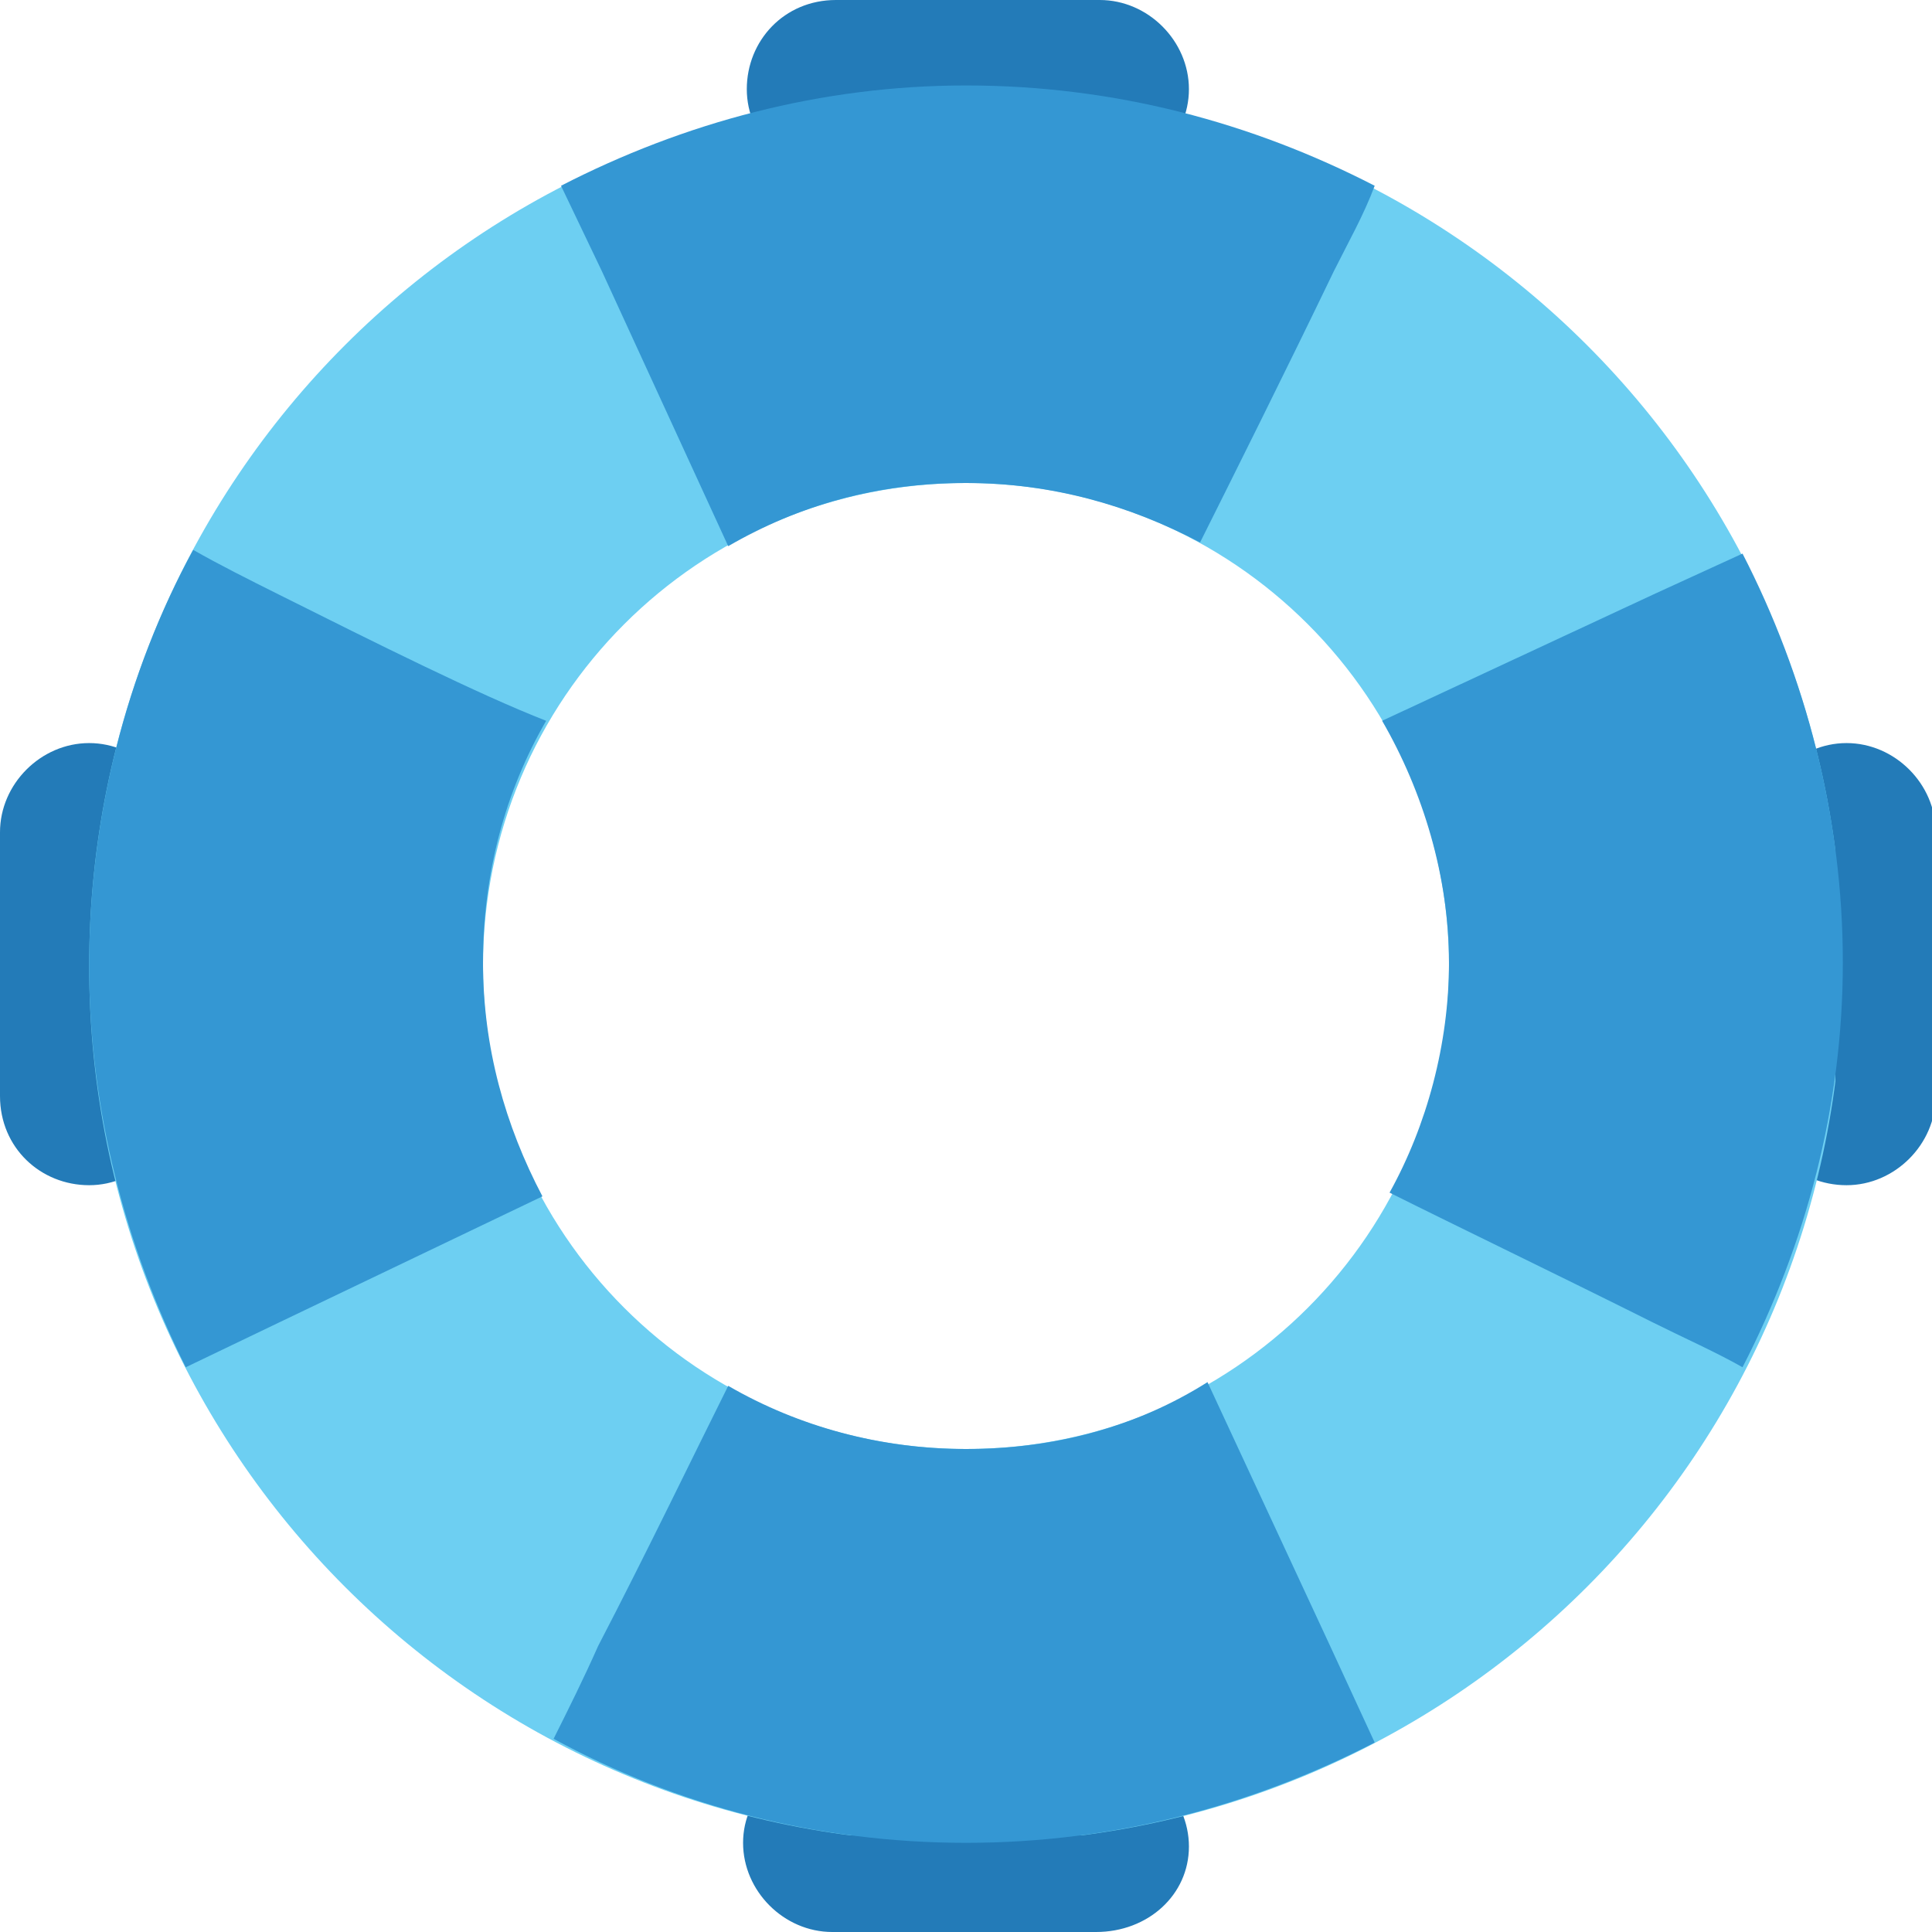
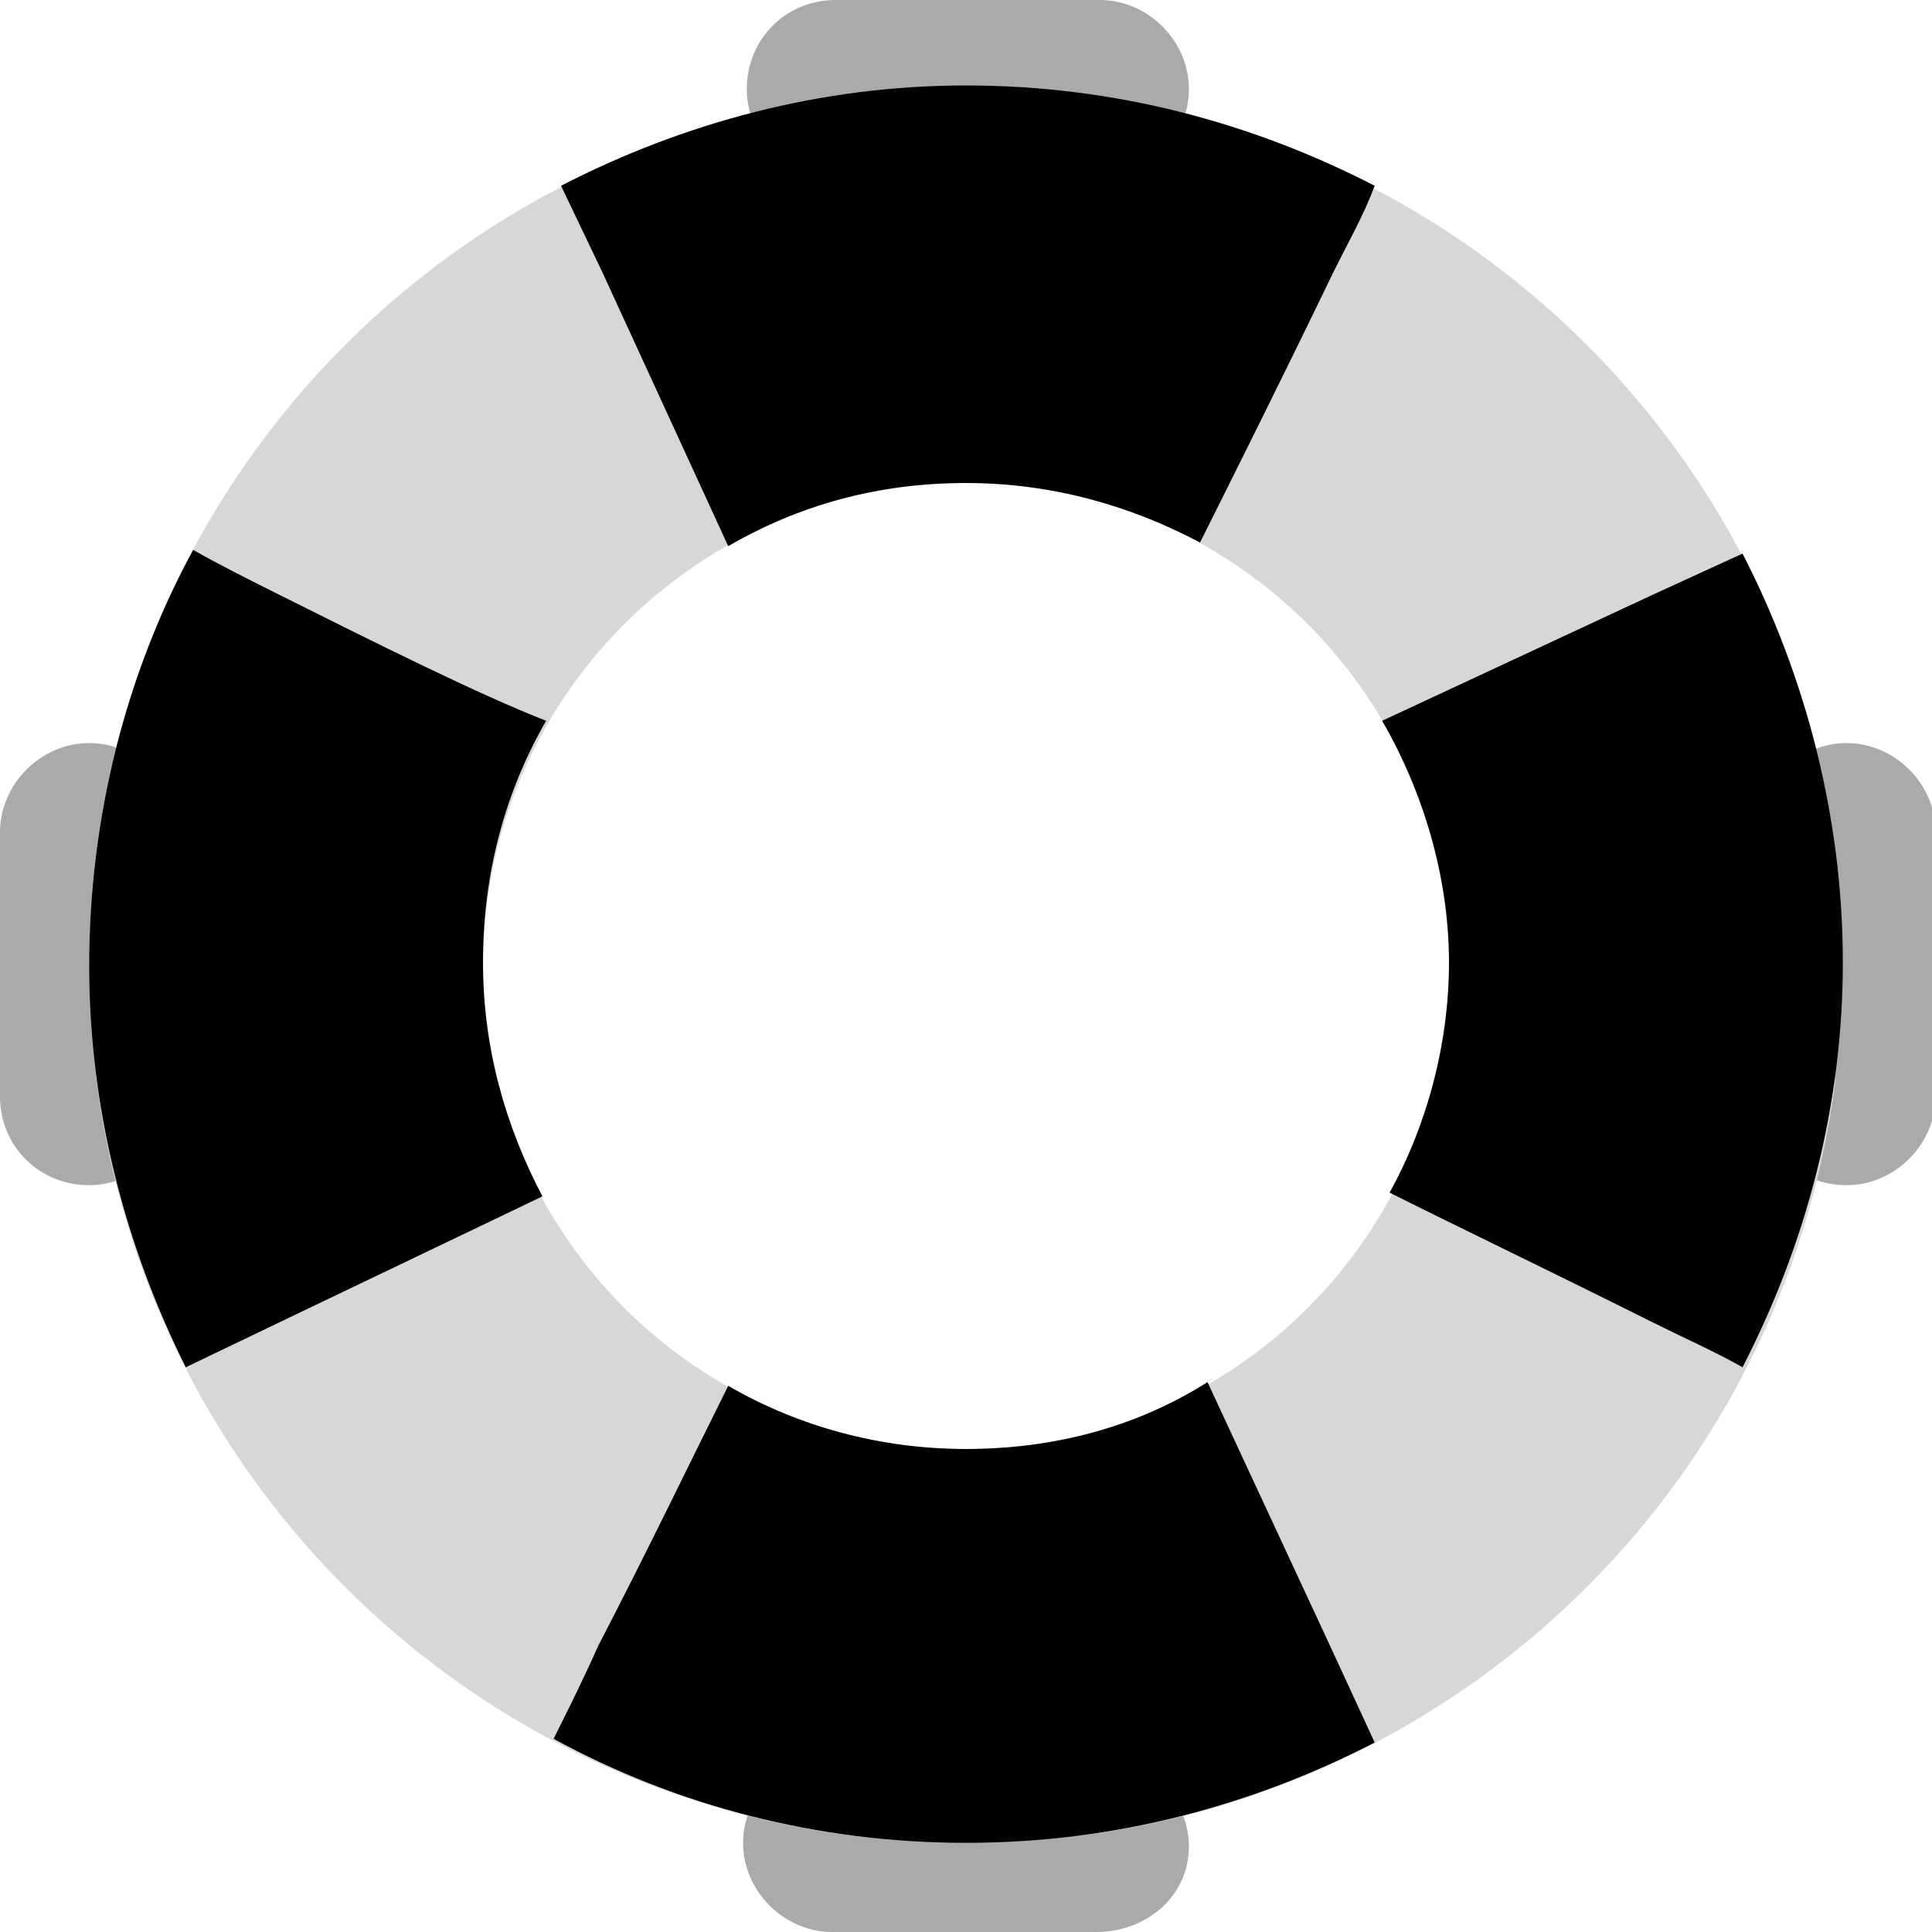
<svg xmlns="http://www.w3.org/2000/svg" xmlns:xlink="http://www.w3.org/1999/xlink" version="1.1" id="Layer_1" x="0px" y="0px" viewBox="0 0 52 52" style="enable-background:new 0 0 52 52;" xml:space="preserve">
  <style type="text/css">
- 	.st0{clip-path:url(#SVGID_2_);fill:#237BB8;}
+ 	.st0{clip-path:url(#SVGID_2_);fill:#aaaaaa;}
	.st1{clip-path:url(#SVGID_4_);enable-background:new    ;}
	.st2{clip-path:url(#SVGID_6_);}
- 	.st3{clip-path:url(#SVGID_8_);fill:#6DCFF2;}
- 	.st4{fill:#3497D3;}
+ 	.st3{clip-path:url(#SVGID_8_);fill:#d7d7d7;}
+ 	.st4{fill:#000000;}
</style>
  <g>
    <defs>
      <path id="SVGID_1_" d="M22.5,47.3h7.1c1.3,0,2.4,1.1,2.4,2.4S30.9,52,29.5,52h-7.1c-1.3,0-2.4-1.1-2.4-2.4S21.1,47.3,22.5,47.3z     M47.3,29.5v-7.1c0-1.3,1.1-2.4,2.4-2.4s2.4,1.1,2.4,2.4v7.1c0,1.3-1.1,2.4-2.4,2.4S47.3,30.9,47.3,29.5z M0,29.5v-7.1    c0-1.3,1.1-2.4,2.4-2.4s2.4,1.1,2.4,2.4v7.1c0,1.3-1.1,2.4-2.4,2.4S0,30.9,0,29.5z M22.5,0h7.1c1.3,0,2.4,1.1,2.4,2.4    s-1.1,2.4-2.4,2.4h-7.1c-1.3,0-2.4-1.1-2.4-2.4S21.1,0,22.5,0z" />
    </defs>
    <clipPath id="SVGID_2_">
      <use xlink:href="#SVGID_1_" style="overflow:visible;" />
    </clipPath>
    <rect x="-5" y="-5" class="st0" width="62" height="62" />
  </g>
  <g>
    <defs>
      <path id="SVGID_3_" d="M26,39c7.2,0,13-5.8,13-13c0-7.2-5.8-13-13-13c-7.2,0-13,5.8-13,13C13,33.2,18.8,39,26,39z M26,49.6    C12.9,49.6,2.4,39.1,2.4,26S12.9,2.4,26,2.4S49.6,12.9,49.6,26S39.1,49.6,26,49.6z" />
    </defs>
    <clipPath id="SVGID_4_">
      <use xlink:href="#SVGID_3_" style="overflow:visible;" />
    </clipPath>
    <g class="st1">
      <g>
        <defs>
          <rect id="SVGID_5_" x="-2.6" y="-2.6" width="58" height="58" />
        </defs>
        <clipPath id="SVGID_6_">
          <use xlink:href="#SVGID_5_" style="overflow:visible;" />
        </clipPath>
        <g class="st2">
          <defs>
            <rect id="SVGID_7_" x="2.4" y="2.4" width="47" height="47" />
          </defs>
          <clipPath id="SVGID_8_">
            <use xlink:href="#SVGID_7_" style="overflow:visible;" />
          </clipPath>
          <rect x="-2.6" y="-2.6" class="st3" width="57.3" height="57.3" />
        </g>
      </g>
    </g>
  </g>
  <g>
    <path class="st4" d="M32.5,37.2C30.6,38.4,28.4,39,26,39c-2.3,0-4.5-0.6-6.4-1.7c-0.9,1.8-2.2,4.5-3.5,7c-0.4,0.9-0.8,1.7-1.2,2.5   c3.3,1.8,7.1,2.8,11.1,2.8c4,0,7.7-1,11-2.7l-1.2-2.6L32.5,37.2z" />
    <path class="st4" d="M19.6,14.7c1.9-1.1,4-1.7,6.4-1.7c2.3,0,4.4,0.6,6.3,1.6c0.9-1.8,2.3-4.6,3.6-7.3c0.4-0.8,0.8-1.5,1.1-2.3   c-3.3-1.7-7-2.7-11-2.7c-3.9,0-7.6,1-10.9,2.7l1.1,2.3L19.6,14.7z" />
    <path class="st4" d="M46.9,14.9L44.5,16l-7.3,3.4c1.1,1.9,1.8,4.2,1.8,6.5c0,2.2-0.6,4.4-1.6,6.2c1.8,0.9,4.5,2.2,7.1,3.5   c0.8,0.4,1.7,0.8,2.4,1.2c1.7-3.3,2.7-7,2.7-10.9C49.6,22,48.6,18.2,46.9,14.9z" />
    <path class="st4" d="M7.5,16c-0.8-0.4-1.6-0.8-2.3-1.2C3.4,18.1,2.4,22,2.4,26c0,3.9,1,7.6,2.6,10.8l2.5-1.2l7.1-3.4   c-1-1.9-1.6-4-1.6-6.3c0-2.4,0.6-4.6,1.7-6.5C12.9,18.7,10.1,17.3,7.5,16z" />
  </g>
</svg>
